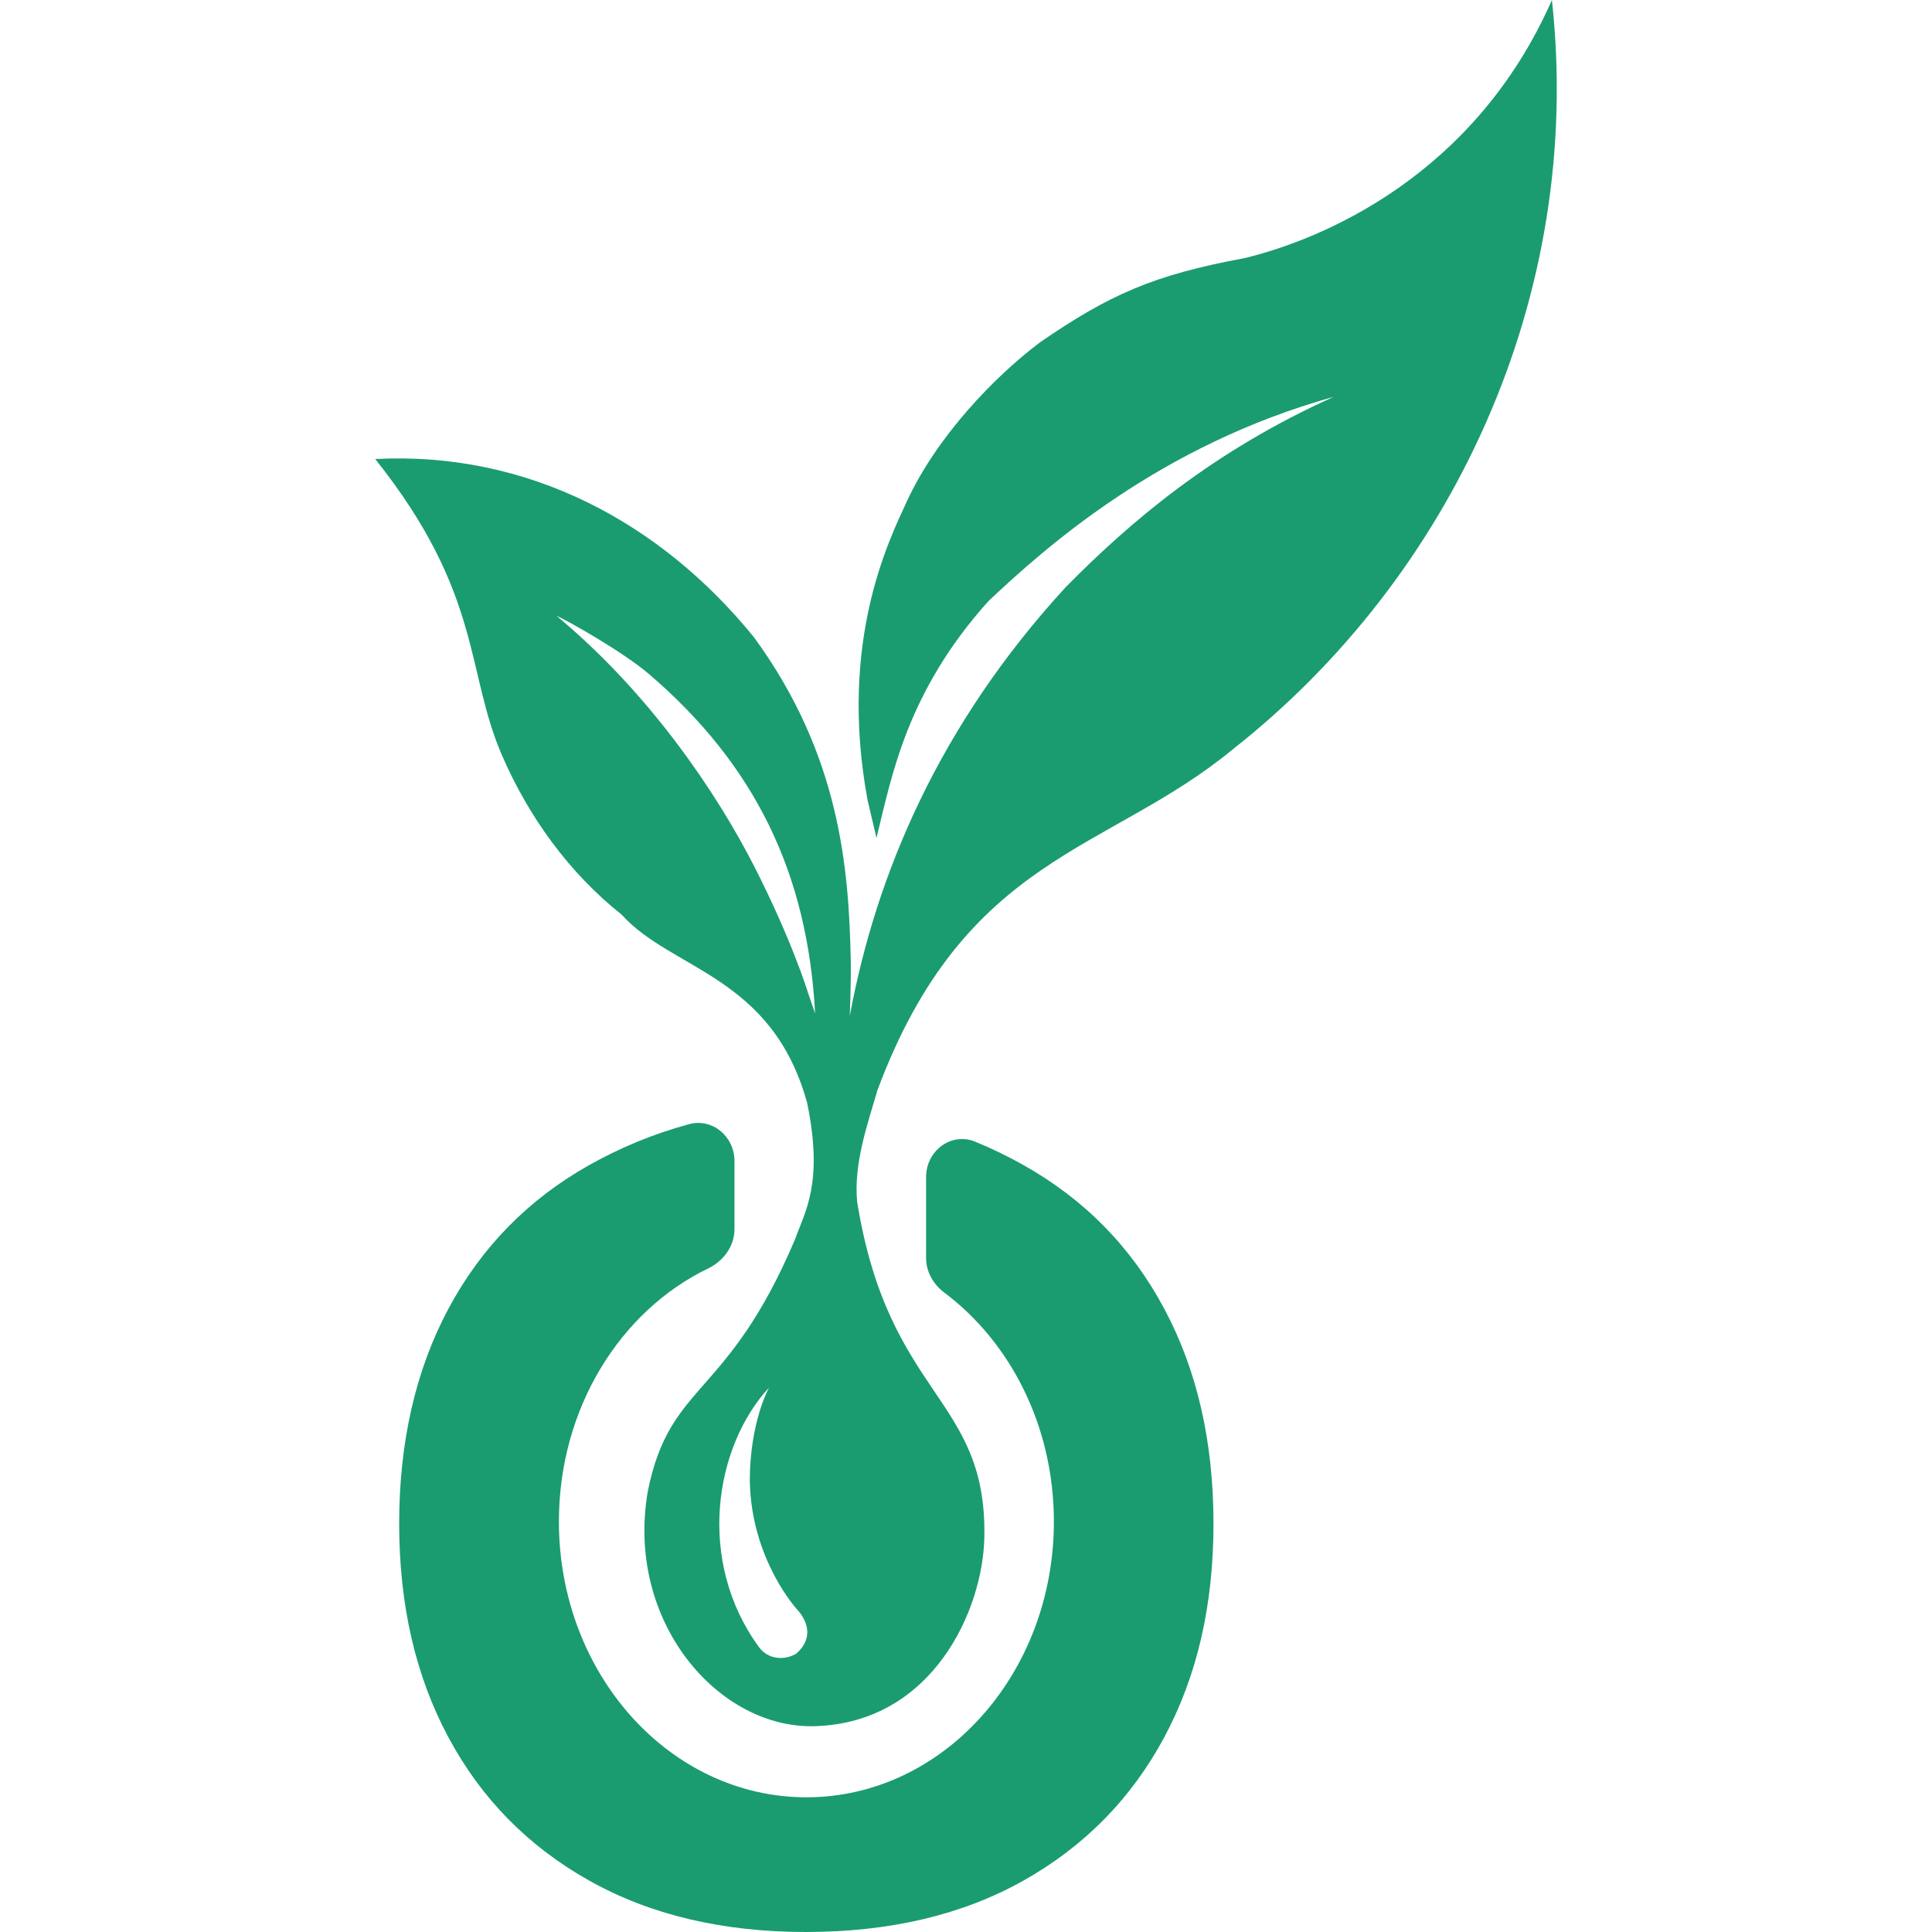
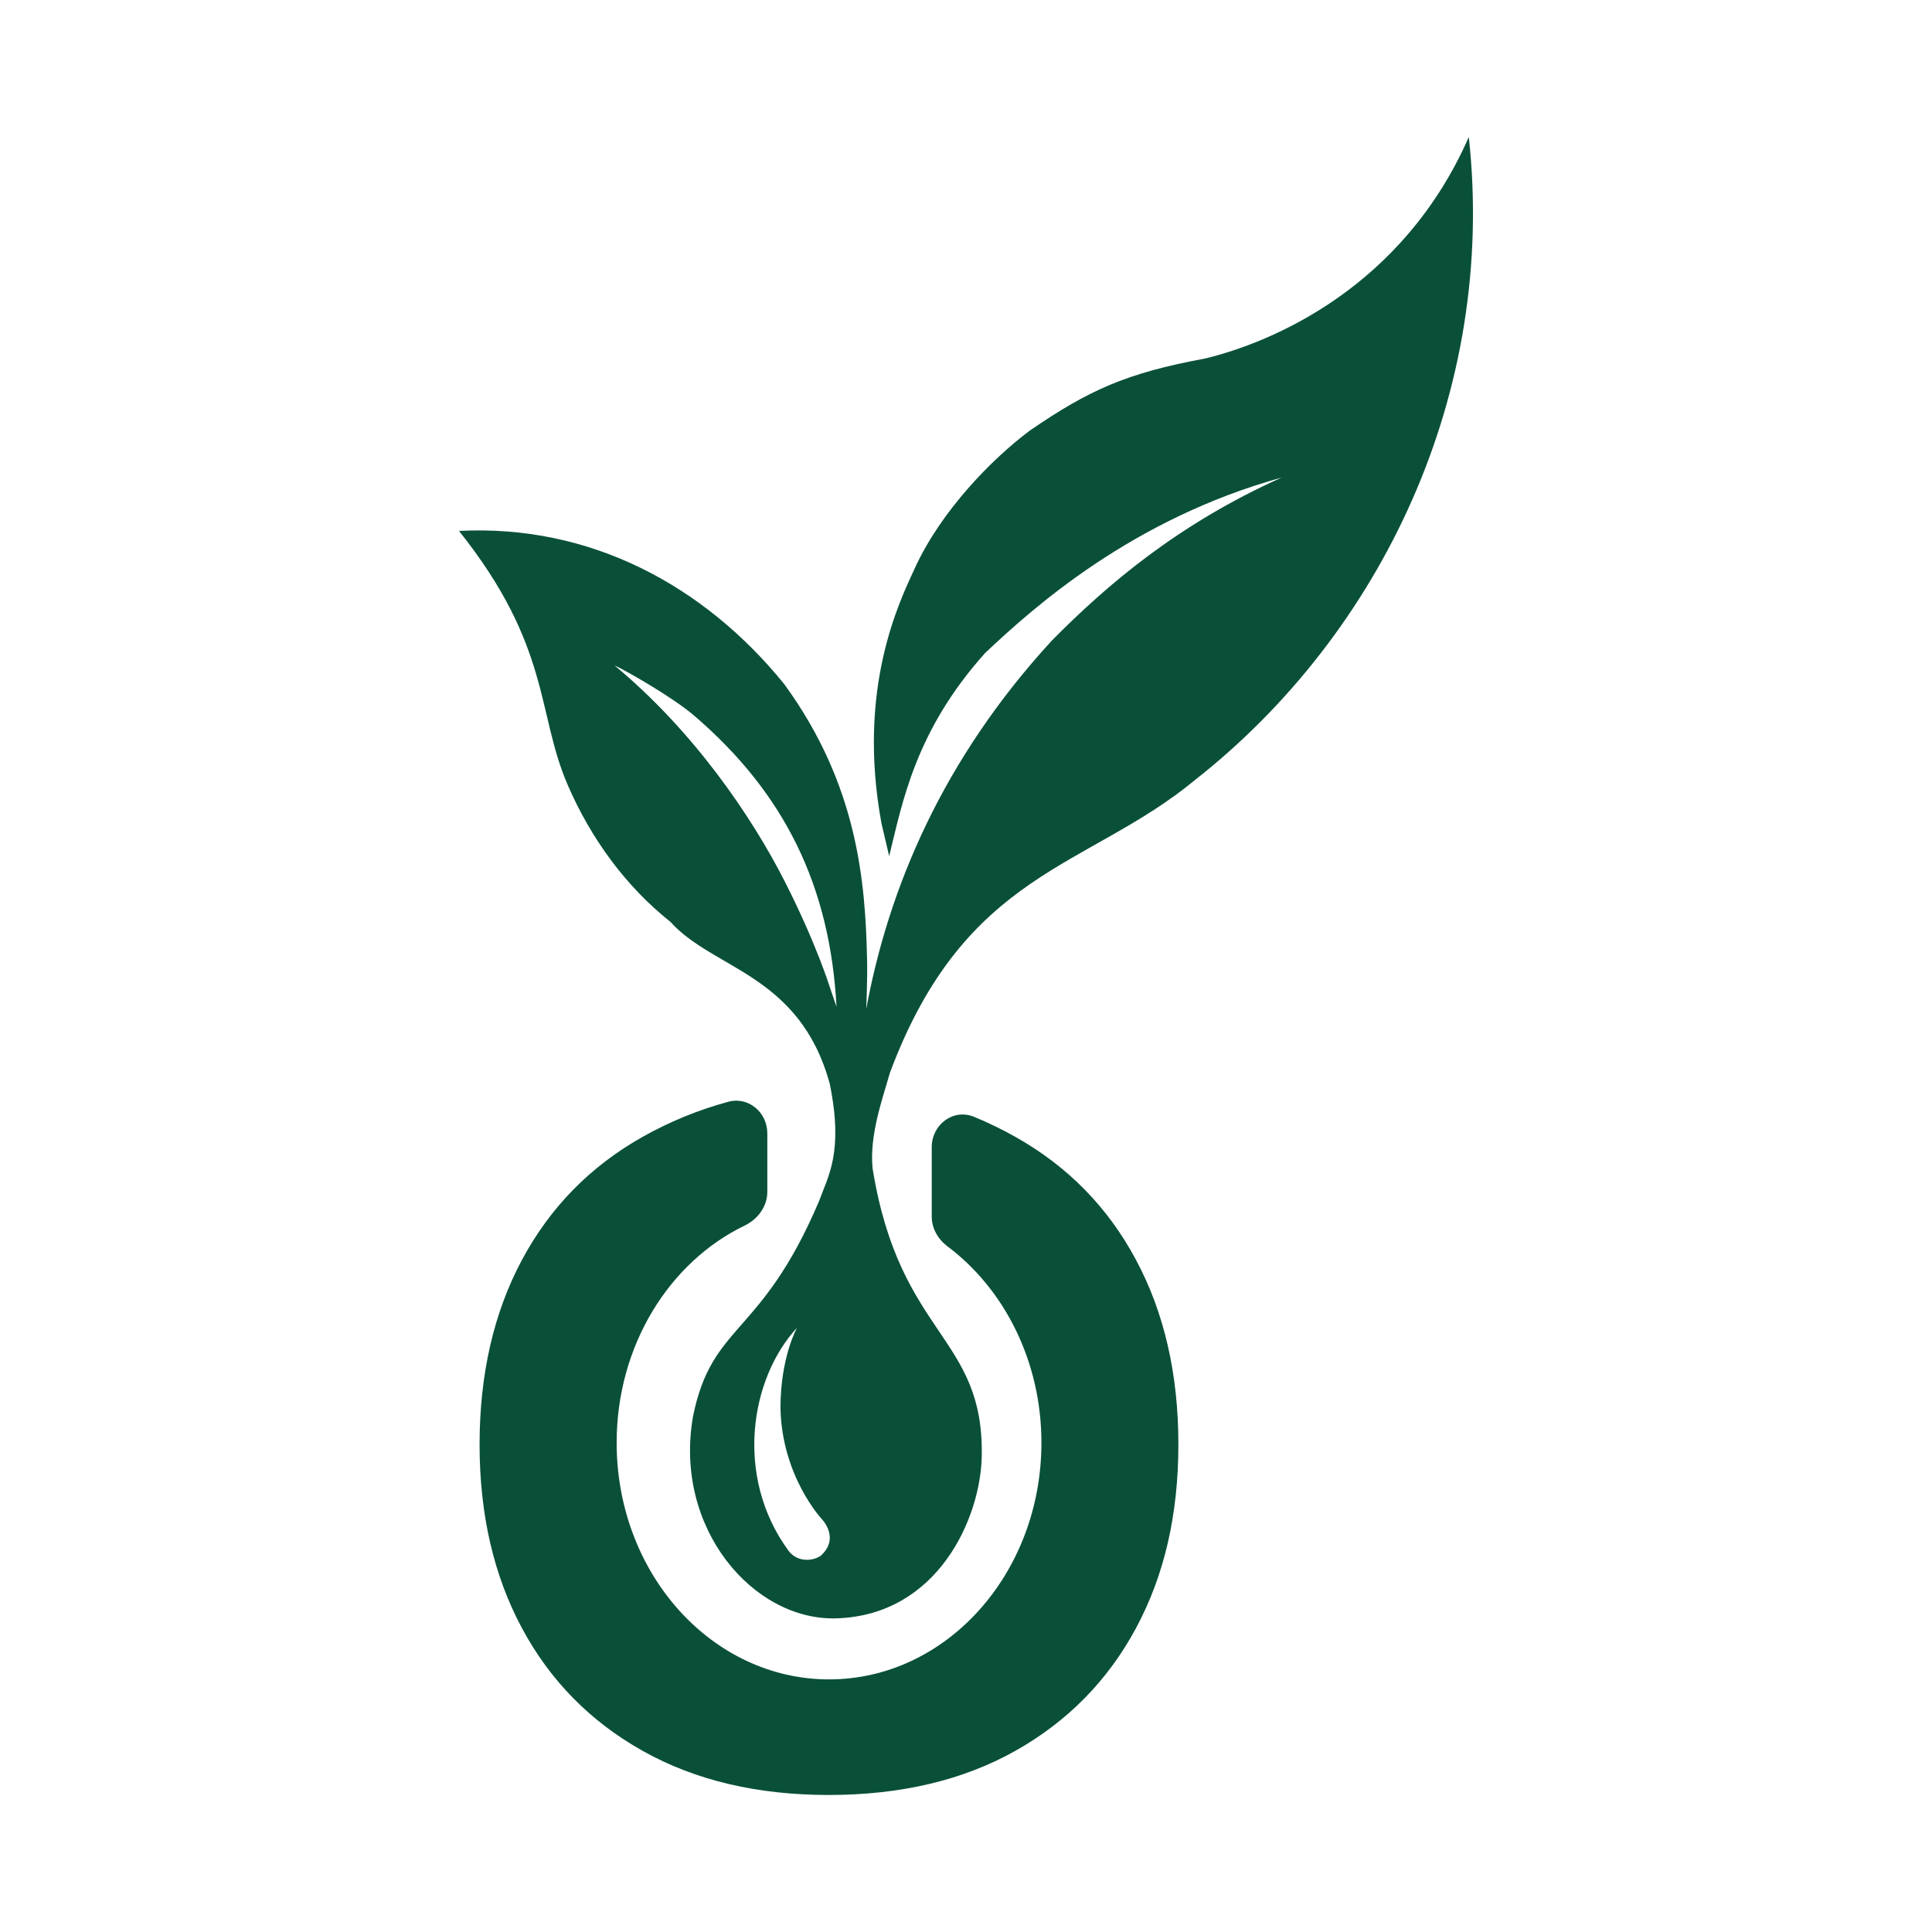
- <svg xmlns="http://www.w3.org/2000/svg" width="282" height="282" viewBox="20 20 242 242" fill="none">
-   <path d="M106.302 160.817C109.255 160.018 112 162.368 112 165.428V173.966C112 176.1 110.618 177.959 108.696 178.887C97.701 184.193 90.008 196.391 90.008 210.591C90.008 229.664 103.887 245.127 121.008 245.127C138.128 245.127 152.008 229.664 152.008 210.591C152.008 198.648 146.566 188.122 138.294 181.92C136.913 180.885 136 179.306 136 177.58V167.436C136 164.148 139.141 161.764 142.182 163.016C144.278 163.878 146.284 164.858 148.197 165.935C155.842 170.227 161.723 176.22 165.829 183.925C169.947 191.617 172 200.589 172 210.838C172 221.087 169.947 229.95 165.829 237.619C161.711 245.288 155.829 251.269 148.197 255.562C140.553 259.854 131.472 262 120.956 262C110.503 262 101.447 259.854 93.803 255.562C86.158 251.269 80.276 245.288 76.171 237.619C72.053 229.95 70 221.026 70 210.838C70 200.649 72.053 191.63 76.171 183.925C80.289 176.232 86.158 170.239 93.803 165.935C97.612 163.795 101.782 162.04 106.302 160.817ZM214.391 20C218.481 57.376 201.622 92.447 174.475 113.813C158.731 126.833 140.943 127.02 129.91 156.547C128.825 160.347 126.873 165.704 127.369 170.562C131.336 195.106 143.635 194.919 143.299 212.548C143.124 221.703 136.803 235.805 122.039 236.22C109.969 236.559 98.301 223.105 101.151 206.755C103.941 192.988 111.068 195.293 119.56 175.297C120.861 171.684 123.156 168.193 121.109 158.173C116.709 142.164 104.127 141.54 97.863 134.561C91.287 129.343 86.22 122.32 82.876 114.607C78.284 104.01 80.45 94.378 67 77.497C86.09 76.5 102.763 85.408 114.472 99.86C125.266 114.658 126.316 128.889 126.563 140.164C126.625 142.952 126.441 147.219 126.439 147.265C129.724 129.511 137.658 110.761 153.525 93.506C161.583 85.346 171.934 76.5 187.057 69.71C165.256 75.755 150.86 88.647 143.794 95.312C133.567 106.712 131.709 117.188 129.787 124.964L128.671 120.229C125.014 100.385 131.305 87.775 133.567 82.853C137.348 74.631 144.662 67.084 150.303 62.857C158.913 56.938 164.434 54.448 175.9 52.33C185.693 49.963 204.722 41.989 214.391 20ZM116.337 193.798C109.484 201.206 107.179 215.552 115.089 226.342C116.164 227.808 118.19 228.063 119.746 227.125C122.721 224.509 119.932 221.705 119.932 221.705C119.894 221.665 114.105 215.443 113.92 205.509C113.92 198.075 116.337 193.798 116.337 193.798ZM89.685 97.119C101.337 106.774 109.767 119.298 114.472 128.516C119.159 137.7 121.147 144.158 121.161 144.205L122.101 146.953C121.16 129.262 114.472 115.745 101.338 104.47C98.133 101.718 91.169 97.771 89.685 97.119Z" fill="#1A9C70" />
+ <svg xmlns="http://www.w3.org/2000/svg" width="282" height="282" viewBox="0 0 282 282" fill="none">
+   <path d="M106.302 160.817C109.255 160.018 112 162.368 112 165.428V173.966C112 176.1 110.618 177.959 108.696 178.887C97.701 184.193 90.008 196.391 90.008 210.591C90.008 229.664 103.887 245.127 121.008 245.127C138.128 245.127 152.008 229.664 152.008 210.591C152.008 198.648 146.566 188.122 138.294 181.92C136.913 180.885 136 179.306 136 177.58V167.436C136 164.148 139.141 161.764 142.182 163.016C144.278 163.878 146.284 164.858 148.197 165.935C155.842 170.227 161.723 176.22 165.829 183.925C169.947 191.617 172 200.589 172 210.838C172 221.087 169.947 229.95 165.829 237.619C161.711 245.288 155.829 251.269 148.197 255.562C140.553 259.854 131.472 262 120.956 262C110.503 262 101.447 259.854 93.803 255.562C86.158 251.269 80.276 245.288 76.171 237.619C72.053 229.95 70 221.026 70 210.838C70 200.649 72.053 191.63 76.171 183.925C80.289 176.232 86.158 170.239 93.803 165.935C97.612 163.795 101.782 162.04 106.302 160.817ZM214.391 20C218.481 57.376 201.622 92.447 174.475 113.813C158.731 126.833 140.943 127.02 129.91 156.547C128.825 160.347 126.873 165.704 127.369 170.562C131.336 195.106 143.635 194.919 143.299 212.548C143.124 221.703 136.803 235.805 122.039 236.22C109.969 236.559 98.301 223.105 101.151 206.755C103.941 192.988 111.068 195.293 119.56 175.297C120.861 171.684 123.156 168.193 121.109 158.173C116.709 142.164 104.127 141.54 97.863 134.561C91.287 129.343 86.22 122.32 82.876 114.607C78.284 104.01 80.45 94.378 67 77.497C86.09 76.5 102.763 85.408 114.472 99.86C125.266 114.658 126.316 128.889 126.563 140.164C126.625 142.952 126.441 147.219 126.439 147.265C129.724 129.511 137.658 110.761 153.525 93.506C161.583 85.346 171.934 76.5 187.057 69.71C165.256 75.755 150.86 88.647 143.794 95.312C133.567 106.712 131.709 117.188 129.787 124.964L128.671 120.229C125.014 100.385 131.305 87.775 133.567 82.853C137.348 74.631 144.662 67.084 150.303 62.857C158.913 56.938 164.434 54.448 175.9 52.33C185.693 49.963 204.722 41.989 214.391 20ZM116.337 193.798C109.484 201.206 107.179 215.552 115.089 226.342C116.164 227.808 118.19 228.063 119.746 227.125C122.721 224.509 119.932 221.705 119.932 221.705C119.894 221.665 114.105 215.443 113.92 205.509C113.92 198.075 116.337 193.798 116.337 193.798ZM89.685 97.119C101.337 106.774 109.767 119.298 114.472 128.516C119.159 137.7 121.147 144.158 121.161 144.205L122.101 146.953C121.16 129.262 114.472 115.745 101.338 104.47C98.133 101.718 91.169 97.771 89.685 97.119Z" fill="#0A5039" />
</svg>
